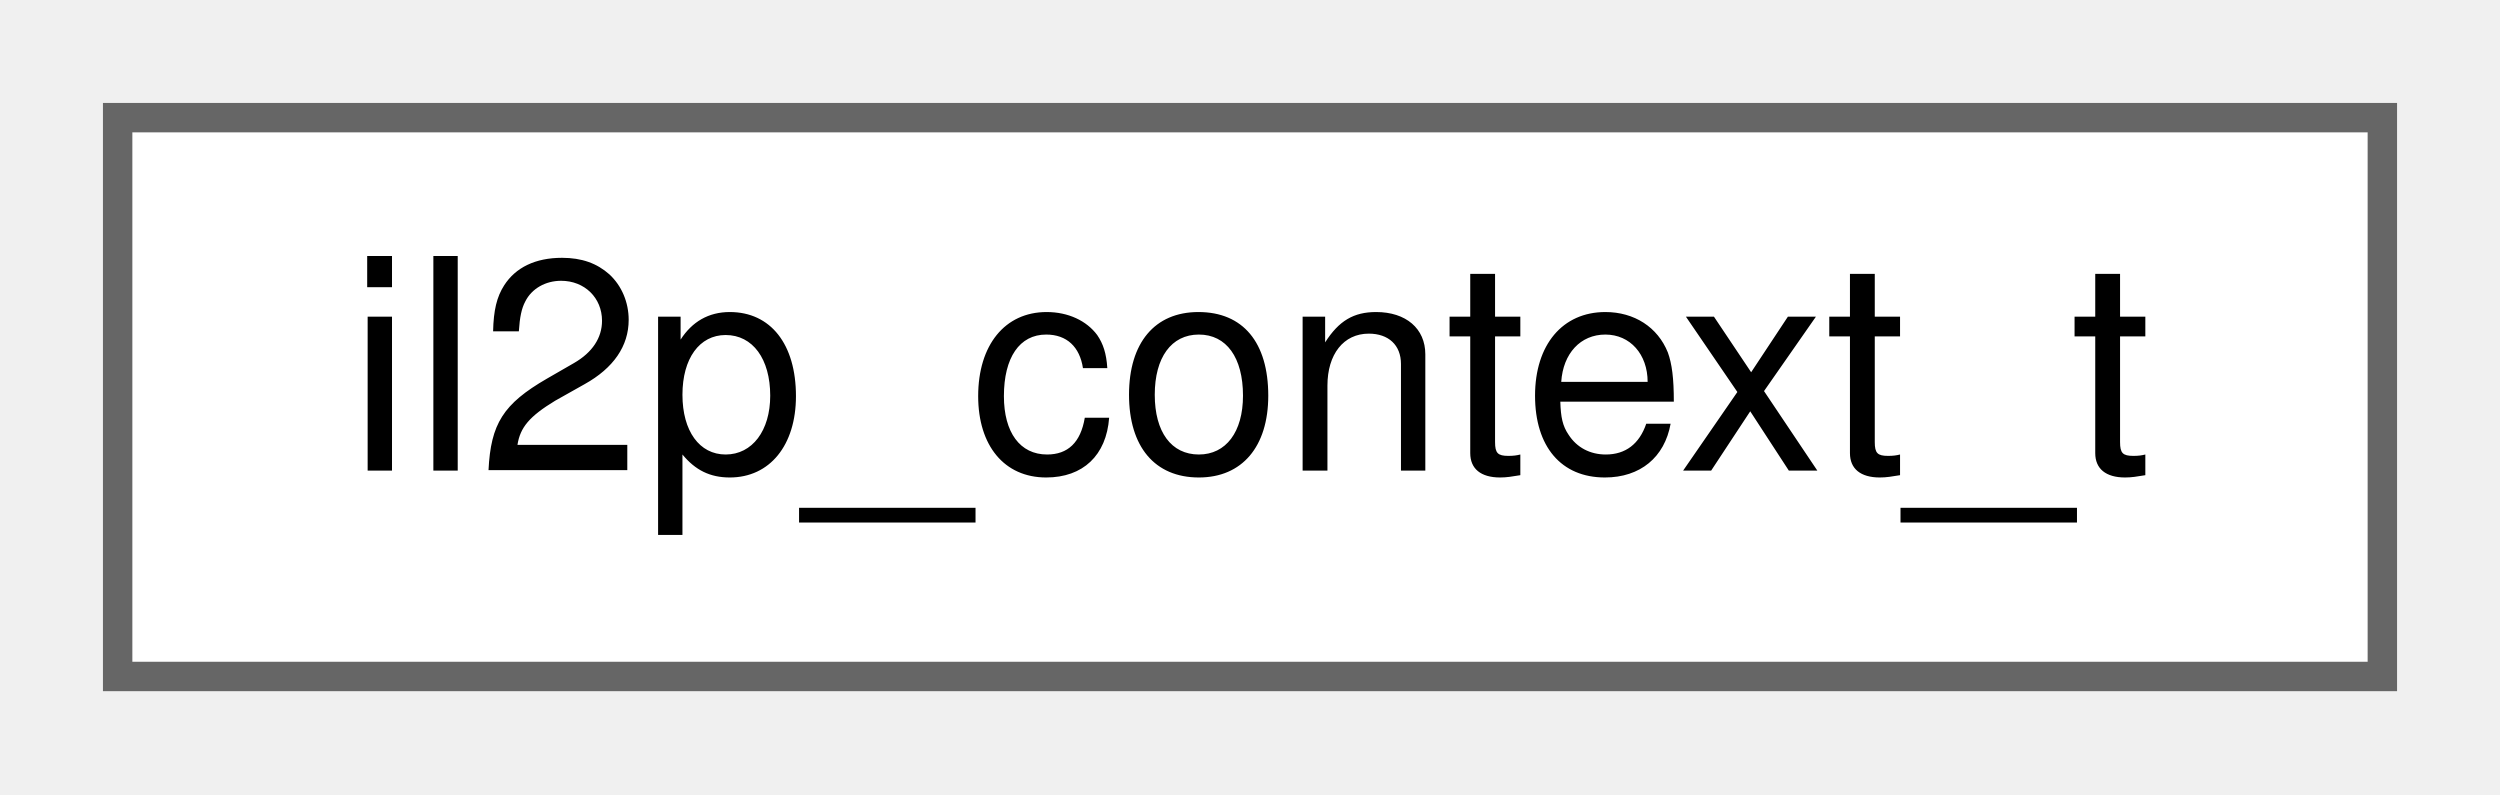
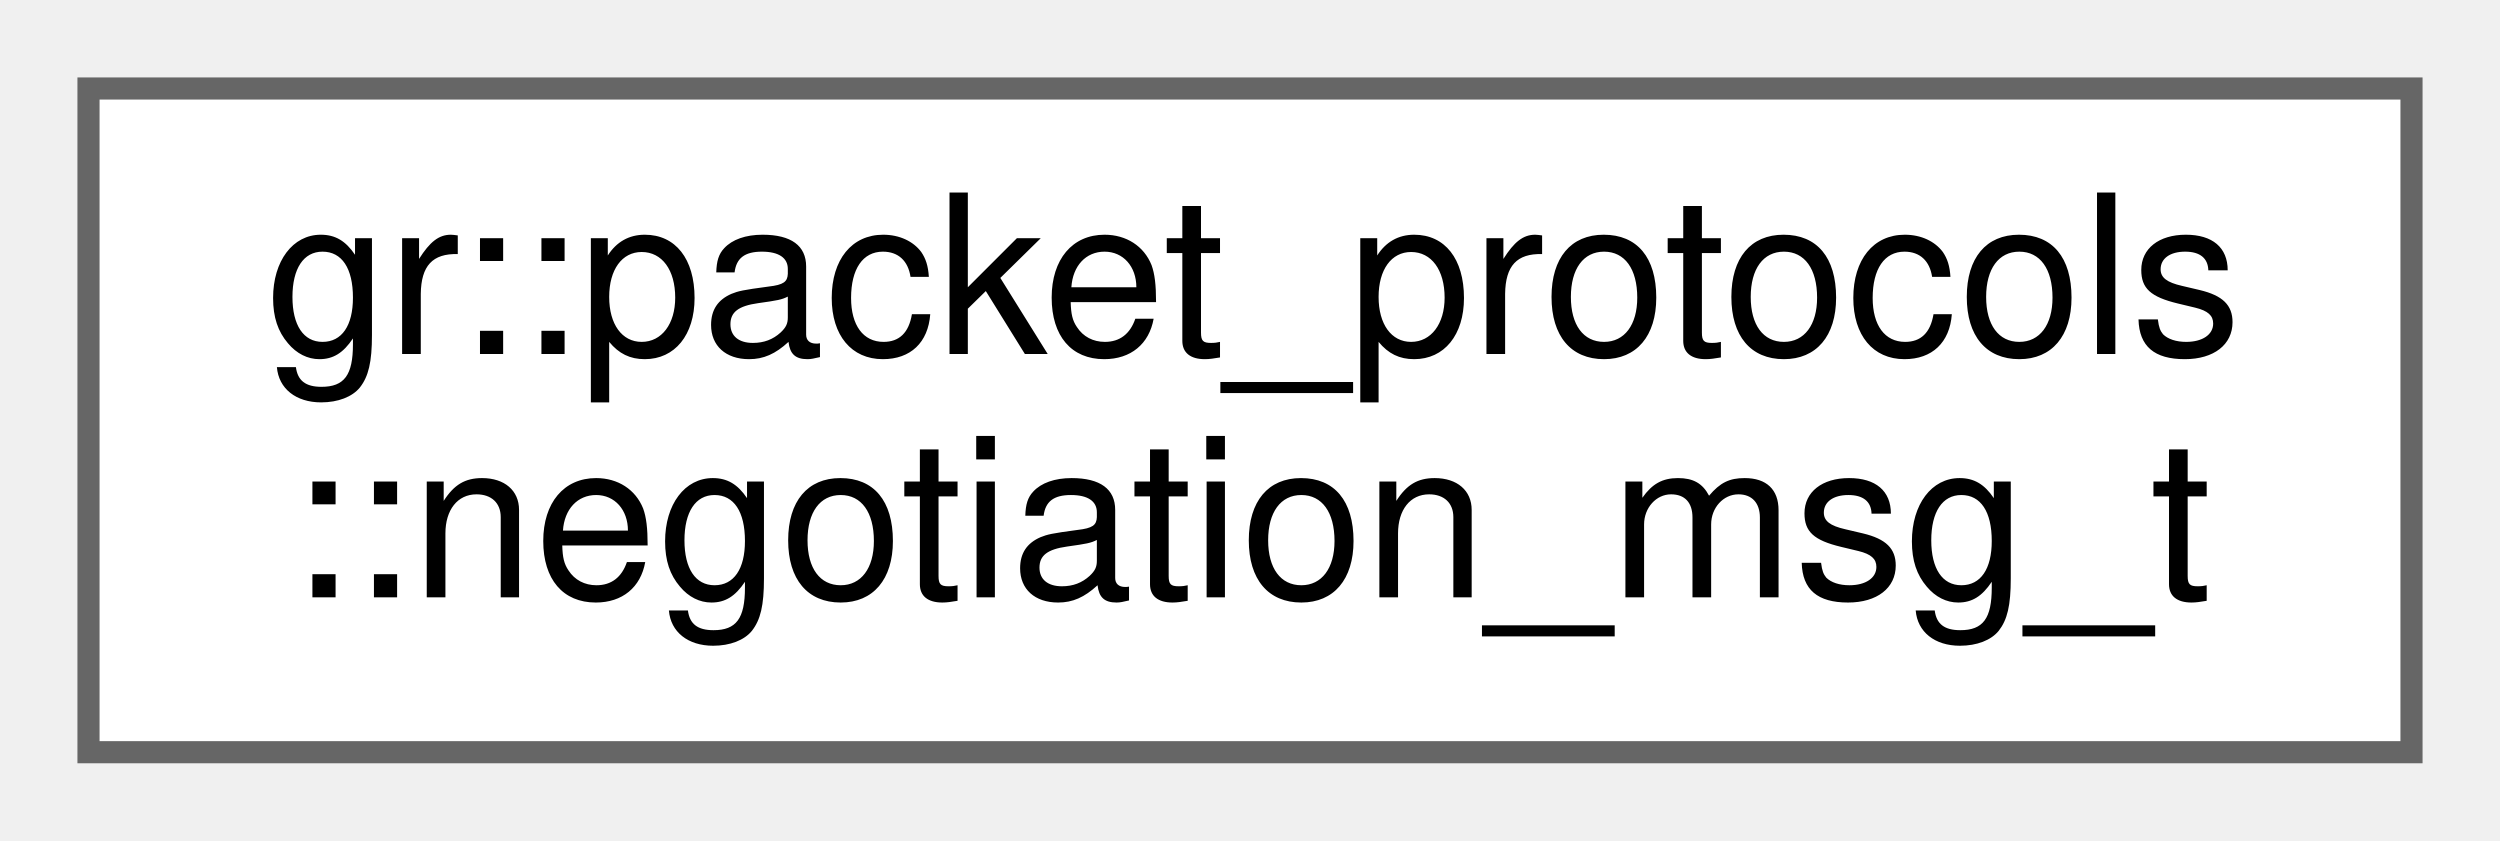
- <svg xmlns="http://www.w3.org/2000/svg" xmlns:xlink="http://www.w3.org/1999/xlink" width="85pt" height="27pt" viewBox="0.00 0.00 85.00 27.00">
-   <g id="graph0" class="graph" transform="scale(1 1) rotate(0) translate(4 23)">
+ <svg xmlns="http://www.w3.org/2000/svg" xmlns:xlink="http://www.w3.org/1999/xlink" width="113pt" height="38pt" viewBox="0.00 0.00 113.00 38.00">
+   <g id="graph0" class="graph" transform="scale(1 1) rotate(0) translate(4 34)">
    <g id="Node000000" class="node">
      <g id="a_Node000000">
-         <a xlink:href="structil2p__context__t.html" target="_top" xlink:title=" ">
-           <polygon fill="white" stroke="#666666" points="77,-19 0,-19 0,0 77,0 77,-19" />
-           <text text-anchor="middle" x="38.5" y="-7" font-family="Helvetica,sans-Serif" font-size="10.00">il2p_context_t</text>
+         <a xlink:href="structgr_1_1packet__protocols_1_1negotiation__msg__t.html" target="_top" xlink:title=" ">
+           <polygon fill="white" stroke="#666666" points="105,-30 0,-30 0,0 105,0 105,-30" />
+           <text text-anchor="start" x="8" y="-18" font-family="Helvetica,sans-Serif" font-size="10.00">gr::packet_protocols</text>
+           <text text-anchor="middle" x="52.5" y="-7" font-family="Helvetica,sans-Serif" font-size="10.00">::negotiation_msg_t</text>
        </a>
      </g>
    </g>
  </g>
</svg>
